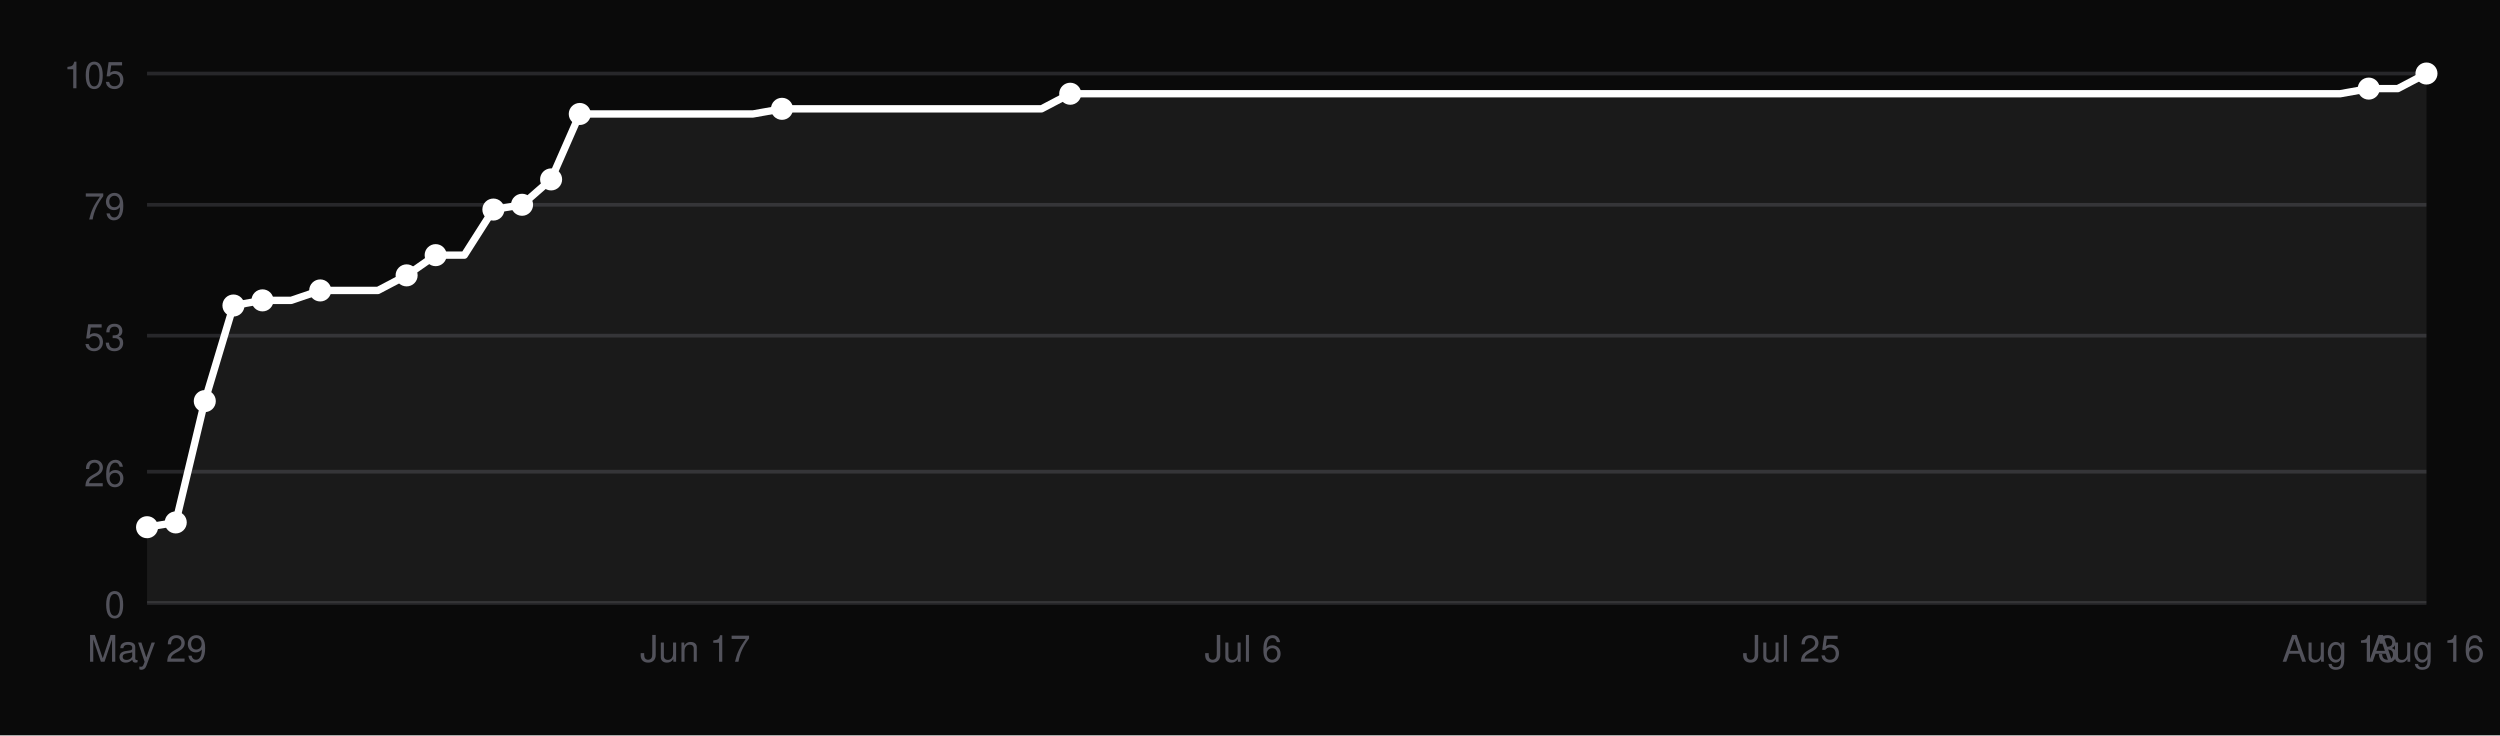
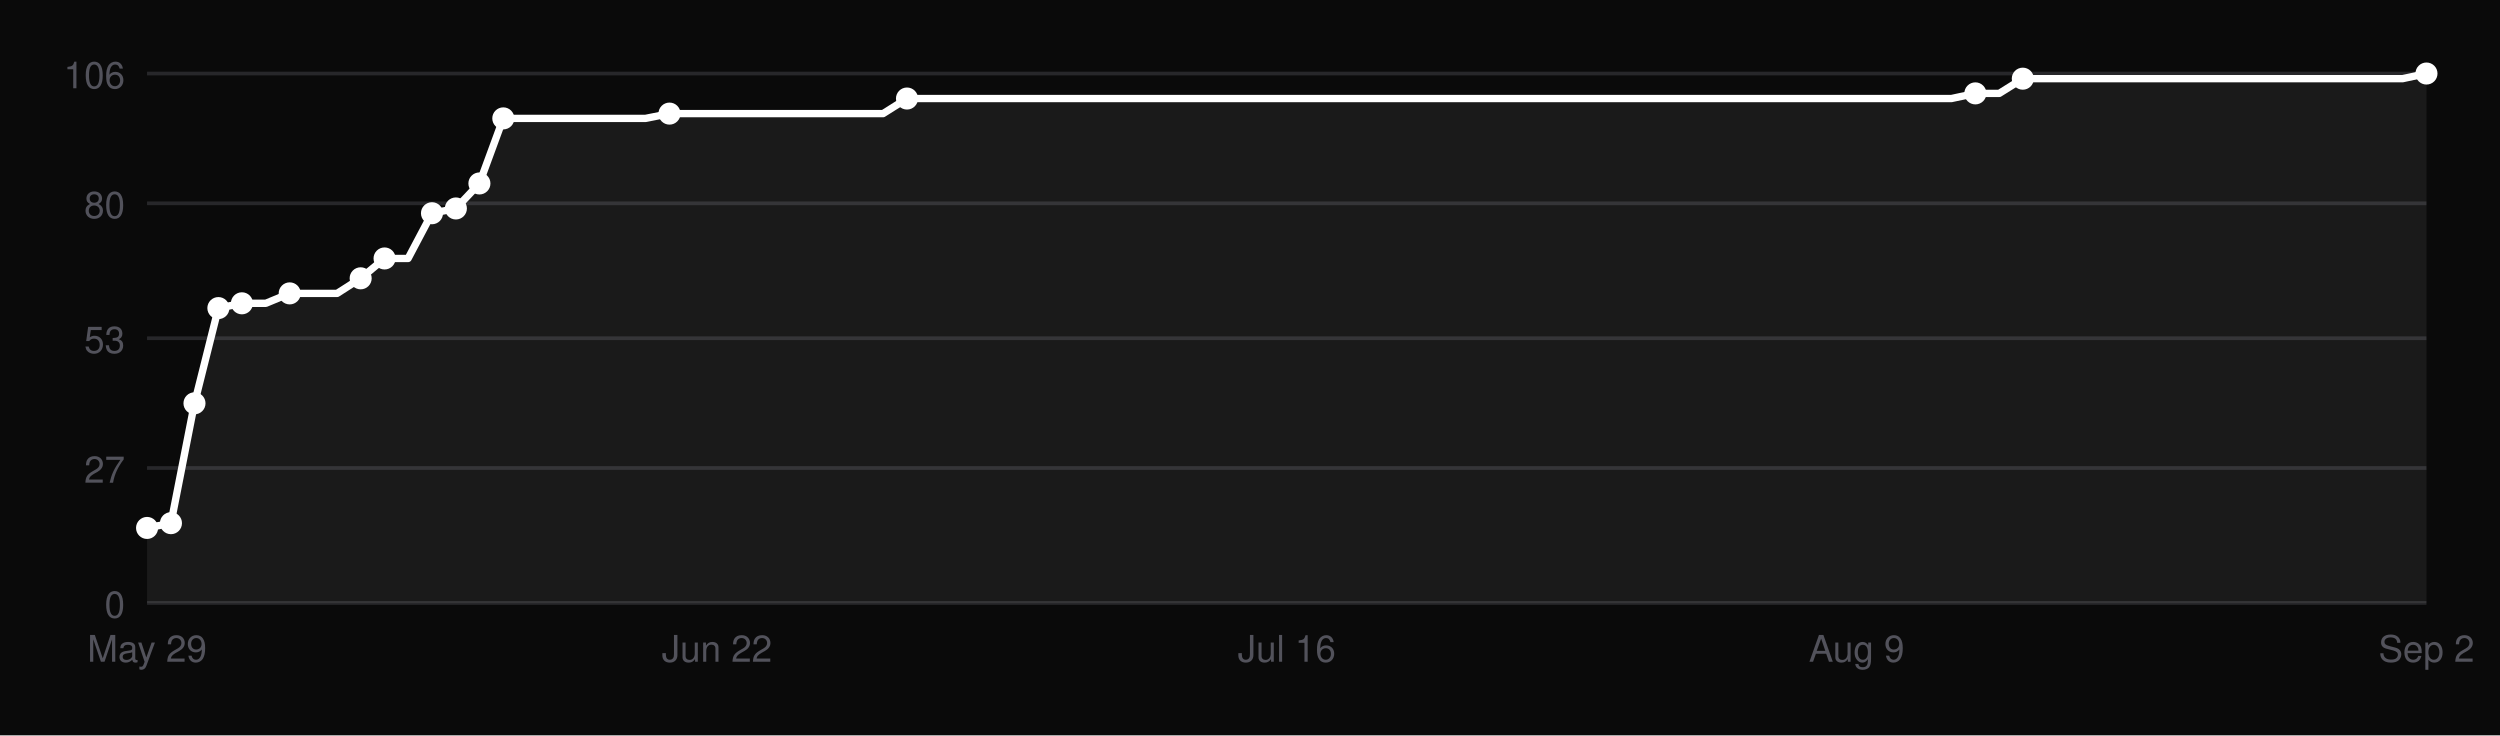
- <svg xmlns="http://www.w3.org/2000/svg" width="680" height="200" viewBox="0 0 680 200" font-family="-apple-system,Segoe UI,Helvetica,Arial,sans-serif" role="img" aria-label="HookStack evolution — 105 hooks since 2026-05-29">
+ <svg xmlns="http://www.w3.org/2000/svg" width="680" height="200" viewBox="0 0 680 200" font-family="-apple-system,Segoe UI,Helvetica,Arial,sans-serif" role="img" aria-label="HookStack evolution — 106 hooks since 2026-05-29">
  <rect width="680" height="200" fill="#0a0a0a" />
  <line x1="40" y1="164.0" x2="660" y2="164.0" stroke="#27272a" stroke-width="1" />
-   <line x1="40" y1="128.3" x2="660" y2="128.3" stroke="#27272a" stroke-width="1" />
-   <line x1="40" y1="91.3" x2="660" y2="91.3" stroke="#27272a" stroke-width="1" />
-   <line x1="40" y1="55.7" x2="660" y2="55.7" stroke="#27272a" stroke-width="1" />
+   <line x1="40" y1="127.3" x2="660" y2="127.3" stroke="#27272a" stroke-width="1" />
+   <line x1="40" y1="92.0" x2="660" y2="92.0" stroke="#27272a" stroke-width="1" />
+   <line x1="40" y1="55.3" x2="660" y2="55.3" stroke="#27272a" stroke-width="1" />
  <line x1="40" y1="20.0" x2="660" y2="20.0" stroke="#27272a" stroke-width="1" />
  <text x="34" y="168.0" fill="#52525b" font-size="10" text-anchor="end">0</text>
-   <text x="34" y="132.3" fill="#52525b" font-size="10" text-anchor="end">26</text>
-   <text x="34" y="95.3" fill="#52525b" font-size="10" text-anchor="end">53</text>
-   <text x="34" y="59.7" fill="#52525b" font-size="10" text-anchor="end">79</text>
-   <text x="34" y="24.0" fill="#52525b" font-size="10" text-anchor="end">105</text>
-   <path d="M40.0,164.0 L40.0,143.4 L47.8,142.1 L55.7,109.1 L63.5,83.1 L71.4,81.7 L79.2,81.7 L87.1,79.0 L94.9,79.0 L102.8,79.0 L110.6,74.9 L118.5,69.4 L126.3,69.4 L134.2,57.0 L142.0,55.7 L149.9,48.8 L157.7,31.0 L165.6,31.0 L173.4,31.0 L181.3,31.0 L189.1,31.0 L197.0,31.0 L204.8,31.0 L212.7,29.6 L220.5,29.6 L228.4,29.6 L236.2,29.6 L244.1,29.6 L251.9,29.6 L259.7,29.6 L267.6,29.6 L275.4,29.6 L283.3,29.6 L291.1,25.5 L299.0,25.5 L306.8,25.5 L314.7,25.5 L322.5,25.5 L330.4,25.5 L338.2,25.5 L346.1,25.5 L353.9,25.5 L361.8,25.5 L369.6,25.5 L377.5,25.5 L385.3,25.5 L393.2,25.5 L401.0,25.5 L408.9,25.5 L416.7,25.5 L424.6,25.5 L432.4,25.5 L440.3,25.5 L448.1,25.5 L455.9,25.5 L463.8,25.5 L471.6,25.5 L479.5,25.5 L487.3,25.5 L495.2,25.5 L503.0,25.5 L510.9,25.5 L518.7,25.5 L526.6,25.5 L534.4,25.5 L542.3,25.5 L550.1,25.5 L558.0,25.5 L565.8,25.5 L573.7,25.5 L581.5,25.5 L589.4,25.5 L597.2,25.5 L605.1,25.5 L612.9,25.5 L620.8,25.5 L628.6,25.5 L636.5,25.5 L644.3,24.1 L652.2,24.1 L660.0,20.0 L660.0,164.0 Z" fill="white" fill-opacity="0.07" />
-   <polyline points="40.0,143.4 47.8,142.1 55.7,109.1 63.5,83.1 71.4,81.7 79.2,81.7 87.1,79.0 94.9,79.0 102.8,79.0 110.6,74.9 118.5,69.4 126.3,69.4 134.2,57.0 142.0,55.7 149.9,48.8 157.7,31.0 165.6,31.0 173.4,31.0 181.3,31.0 189.1,31.0 197.0,31.0 204.8,31.0 212.7,29.6 220.5,29.6 228.4,29.6 236.2,29.6 244.1,29.6 251.9,29.6 259.7,29.6 267.6,29.6 275.4,29.6 283.3,29.6 291.1,25.5 299.0,25.5 306.8,25.5 314.7,25.5 322.5,25.5 330.4,25.5 338.2,25.5 346.1,25.5 353.9,25.5 361.8,25.5 369.6,25.5 377.5,25.5 385.3,25.5 393.2,25.5 401.0,25.5 408.9,25.5 416.7,25.5 424.6,25.5 432.4,25.5 440.3,25.5 448.1,25.5 455.9,25.5 463.8,25.5 471.6,25.5 479.5,25.5 487.3,25.5 495.2,25.5 503.0,25.5 510.9,25.5 518.7,25.5 526.6,25.5 534.4,25.5 542.3,25.5 550.1,25.5 558.0,25.5 565.8,25.5 573.7,25.5 581.5,25.5 589.4,25.5 597.2,25.5 605.1,25.5 612.9,25.5 620.8,25.5 628.6,25.5 636.5,25.5 644.3,24.1 652.2,24.1 660.0,20.0" fill="none" stroke="white" stroke-width="2" stroke-linejoin="round" stroke-linecap="round" />
-   <circle cx="40.0" cy="143.4" r="3" fill="white" />
-   <circle cx="47.8" cy="142.1" r="3" fill="white" />
-   <circle cx="55.7" cy="109.1" r="3" fill="white" />
-   <circle cx="63.5" cy="83.1" r="3" fill="white" />
-   <circle cx="71.4" cy="81.7" r="3" fill="white" />
-   <circle cx="87.1" cy="79.0" r="3" fill="white" />
-   <circle cx="110.6" cy="74.9" r="3" fill="white" />
-   <circle cx="118.5" cy="69.4" r="3" fill="white" />
-   <circle cx="134.2" cy="57.0" r="3" fill="white" />
-   <circle cx="142.0" cy="55.7" r="3" fill="white" />
-   <circle cx="149.9" cy="48.8" r="3" fill="white" />
-   <circle cx="157.7" cy="31.0" r="3" fill="white" />
-   <circle cx="212.7" cy="29.6" r="3" fill="white" />
-   <circle cx="291.1" cy="25.5" r="3" fill="white" />
-   <circle cx="644.3" cy="24.1" r="3" fill="white" />
+   <text x="34" y="131.3" fill="#52525b" font-size="10" text-anchor="end">27</text>
+   <text x="34" y="96.0" fill="#52525b" font-size="10" text-anchor="end">53</text>
+   <text x="34" y="59.3" fill="#52525b" font-size="10" text-anchor="end">80</text>
+   <text x="34" y="24.0" fill="#52525b" font-size="10" text-anchor="end">106</text>
+   <path d="M40.0,164.0 L40.0,143.6 L46.5,142.3 L52.9,109.7 L59.4,83.8 L65.8,82.5 L72.3,82.5 L78.8,79.8 L85.2,79.8 L91.7,79.8 L98.1,75.7 L104.6,70.3 L111.0,70.3 L117.5,58.0 L124.0,56.7 L130.4,49.9 L136.9,32.2 L143.3,32.2 L149.8,32.2 L156.3,32.2 L162.7,32.2 L169.2,32.2 L175.6,32.2 L182.1,30.9 L188.5,30.9 L195.0,30.9 L201.5,30.9 L207.9,30.9 L214.4,30.9 L220.8,30.9 L227.3,30.9 L233.8,30.9 L240.2,30.9 L246.7,26.8 L253.1,26.8 L259.6,26.8 L266.0,26.8 L272.5,26.8 L279.0,26.8 L285.4,26.8 L291.9,26.8 L298.3,26.8 L304.8,26.8 L311.3,26.8 L317.7,26.8 L324.2,26.8 L330.6,26.8 L337.1,26.8 L343.5,26.8 L350.0,26.8 L356.5,26.8 L362.9,26.8 L369.4,26.8 L375.8,26.8 L382.3,26.8 L388.8,26.8 L395.2,26.8 L401.7,26.8 L408.1,26.8 L414.6,26.8 L421.0,26.8 L427.5,26.8 L434.0,26.8 L440.4,26.8 L446.9,26.8 L453.3,26.8 L459.8,26.8 L466.3,26.8 L472.7,26.8 L479.2,26.8 L485.6,26.8 L492.1,26.8 L498.5,26.8 L505.0,26.8 L511.5,26.8 L517.9,26.8 L524.4,26.8 L530.8,26.8 L537.3,25.4 L543.8,25.4 L550.2,21.4 L556.7,21.4 L563.1,21.4 L569.6,21.4 L576.0,21.4 L582.5,21.4 L589.0,21.4 L595.4,21.4 L601.9,21.4 L608.3,21.4 L614.8,21.4 L621.3,21.4 L627.7,21.4 L634.2,21.4 L640.6,21.4 L647.1,21.4 L653.5,21.4 L660.0,20.0 L660.0,164.0 Z" fill="white" fill-opacity="0.07" />
+   <polyline points="40.0,143.6 46.5,142.3 52.9,109.7 59.4,83.8 65.8,82.5 72.3,82.5 78.8,79.8 85.2,79.8 91.7,79.8 98.1,75.7 104.6,70.3 111.0,70.3 117.5,58.0 124.0,56.7 130.4,49.9 136.9,32.2 143.3,32.2 149.8,32.2 156.3,32.2 162.7,32.2 169.2,32.2 175.6,32.2 182.1,30.9 188.5,30.9 195.0,30.9 201.5,30.9 207.9,30.9 214.4,30.9 220.8,30.9 227.3,30.9 233.8,30.9 240.2,30.9 246.7,26.8 253.1,26.8 259.6,26.8 266.0,26.8 272.5,26.8 279.0,26.8 285.4,26.8 291.9,26.8 298.3,26.8 304.8,26.8 311.3,26.8 317.7,26.8 324.2,26.8 330.6,26.8 337.1,26.8 343.5,26.8 350.0,26.8 356.5,26.8 362.9,26.8 369.4,26.8 375.8,26.8 382.3,26.8 388.8,26.8 395.2,26.8 401.7,26.8 408.1,26.8 414.6,26.8 421.0,26.8 427.5,26.8 434.0,26.8 440.4,26.8 446.9,26.8 453.3,26.8 459.8,26.8 466.3,26.8 472.7,26.8 479.2,26.8 485.6,26.8 492.1,26.8 498.5,26.8 505.0,26.8 511.5,26.8 517.9,26.8 524.4,26.8 530.8,26.8 537.3,25.4 543.8,25.4 550.2,21.4 556.7,21.4 563.1,21.4 569.6,21.4 576.0,21.4 582.5,21.4 589.0,21.4 595.4,21.4 601.9,21.4 608.3,21.4 614.8,21.4 621.3,21.4 627.7,21.4 634.2,21.4 640.6,21.4 647.1,21.4 653.5,21.4 660.0,20.0" fill="none" stroke="white" stroke-width="2" stroke-linejoin="round" stroke-linecap="round" />
+   <circle cx="40.0" cy="143.6" r="3" fill="white" />
+   <circle cx="46.5" cy="142.3" r="3" fill="white" />
+   <circle cx="52.9" cy="109.7" r="3" fill="white" />
+   <circle cx="59.4" cy="83.8" r="3" fill="white" />
+   <circle cx="65.8" cy="82.5" r="3" fill="white" />
+   <circle cx="78.8" cy="79.8" r="3" fill="white" />
+   <circle cx="98.1" cy="75.7" r="3" fill="white" />
+   <circle cx="104.6" cy="70.3" r="3" fill="white" />
+   <circle cx="117.5" cy="58.0" r="3" fill="white" />
+   <circle cx="124.0" cy="56.7" r="3" fill="white" />
+   <circle cx="130.4" cy="49.9" r="3" fill="white" />
+   <circle cx="136.9" cy="32.2" r="3" fill="white" />
+   <circle cx="182.1" cy="30.9" r="3" fill="white" />
+   <circle cx="246.7" cy="26.8" r="3" fill="white" />
+   <circle cx="537.3" cy="25.4" r="3" fill="white" />
+   <circle cx="550.2" cy="21.4" r="3" fill="white" />
  <circle cx="660.0" cy="20.0" r="3" fill="white" />
  <text x="40.0" y="180" fill="#52525b" font-size="10" text-anchor="middle">May 29</text>
-   <text x="189.1" y="180" fill="#52525b" font-size="10" text-anchor="middle">Jun 17</text>
-   <text x="338.2" y="180" fill="#52525b" font-size="10" text-anchor="middle">Jul 6</text>
-   <text x="487.3" y="180" fill="#52525b" font-size="10" text-anchor="middle">Jul 25</text>
-   <text x="636.5" y="180" fill="#52525b" font-size="10" text-anchor="middle">Aug 13</text>
-   <text x="660.0" y="180" fill="#52525b" font-size="10" text-anchor="middle">Aug 16</text>
+   <text x="195.0" y="180" fill="#52525b" font-size="10" text-anchor="middle">Jun 22</text>
+   <text x="350.0" y="180" fill="#52525b" font-size="10" text-anchor="middle">Jul 16</text>
+   <text x="505.0" y="180" fill="#52525b" font-size="10" text-anchor="middle">Aug 9</text>
+   <text x="660.0" y="180" fill="#52525b" font-size="10" text-anchor="middle">Sep 2</text>
</svg>
